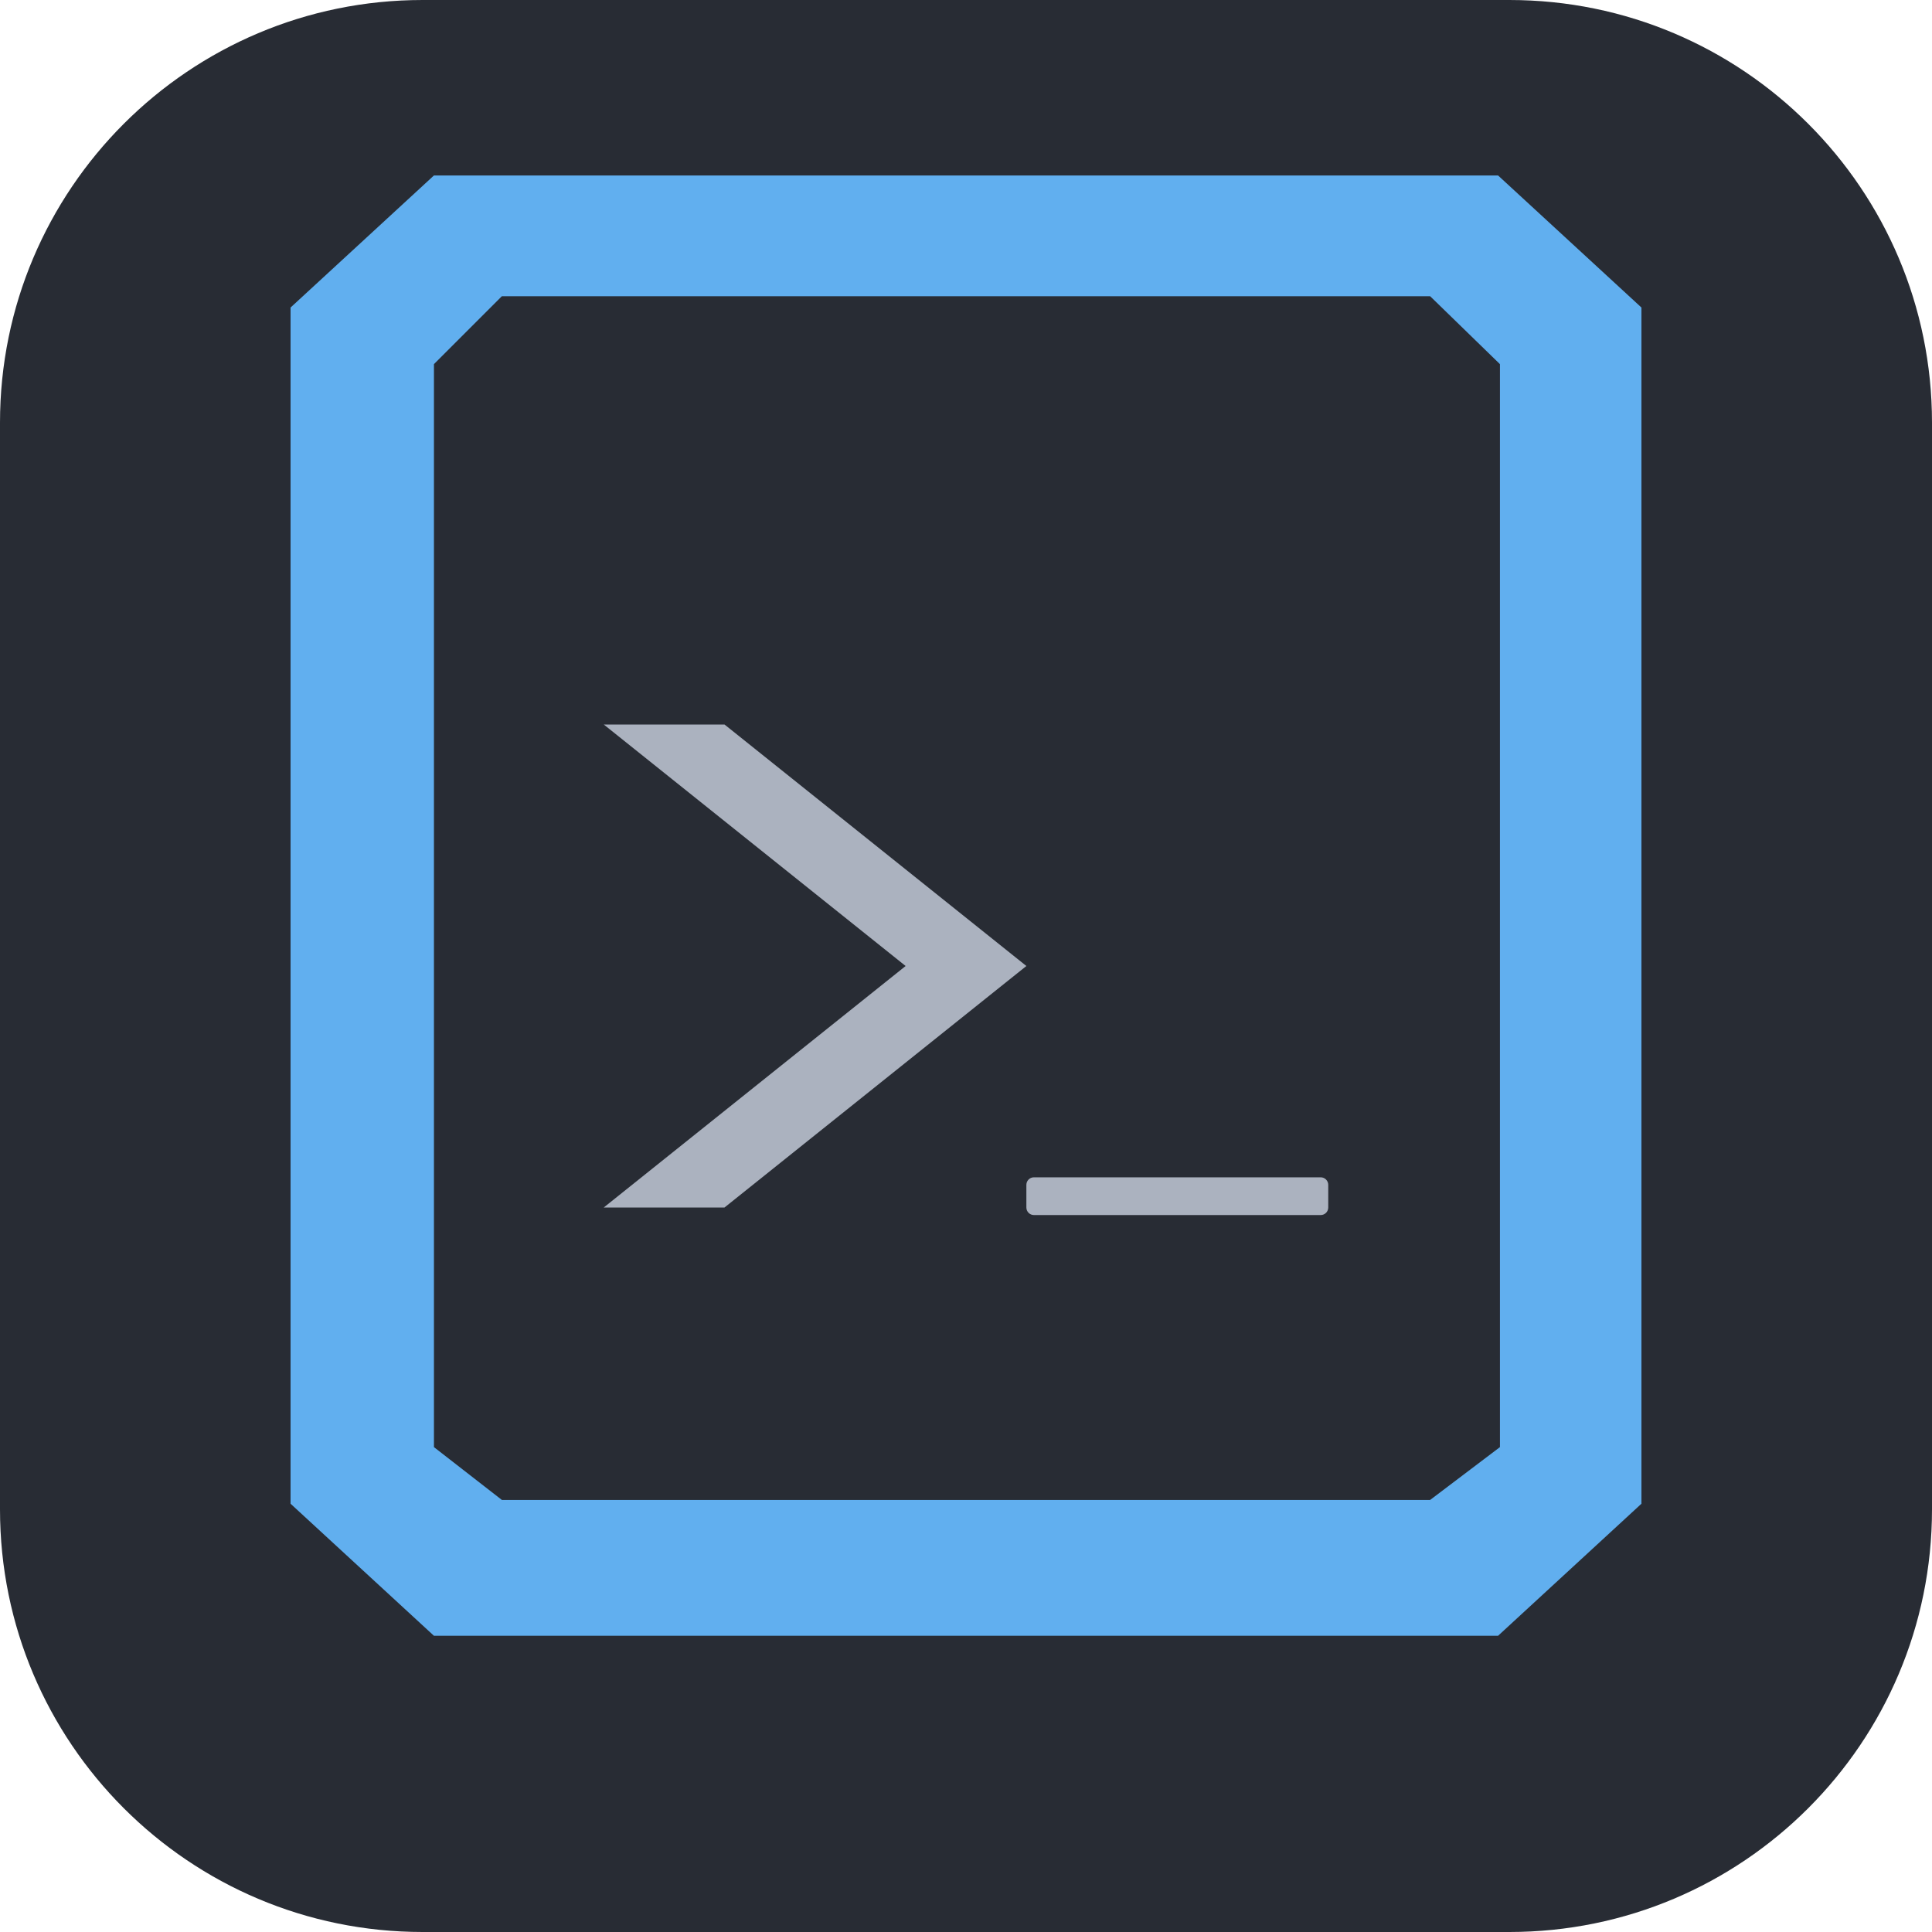
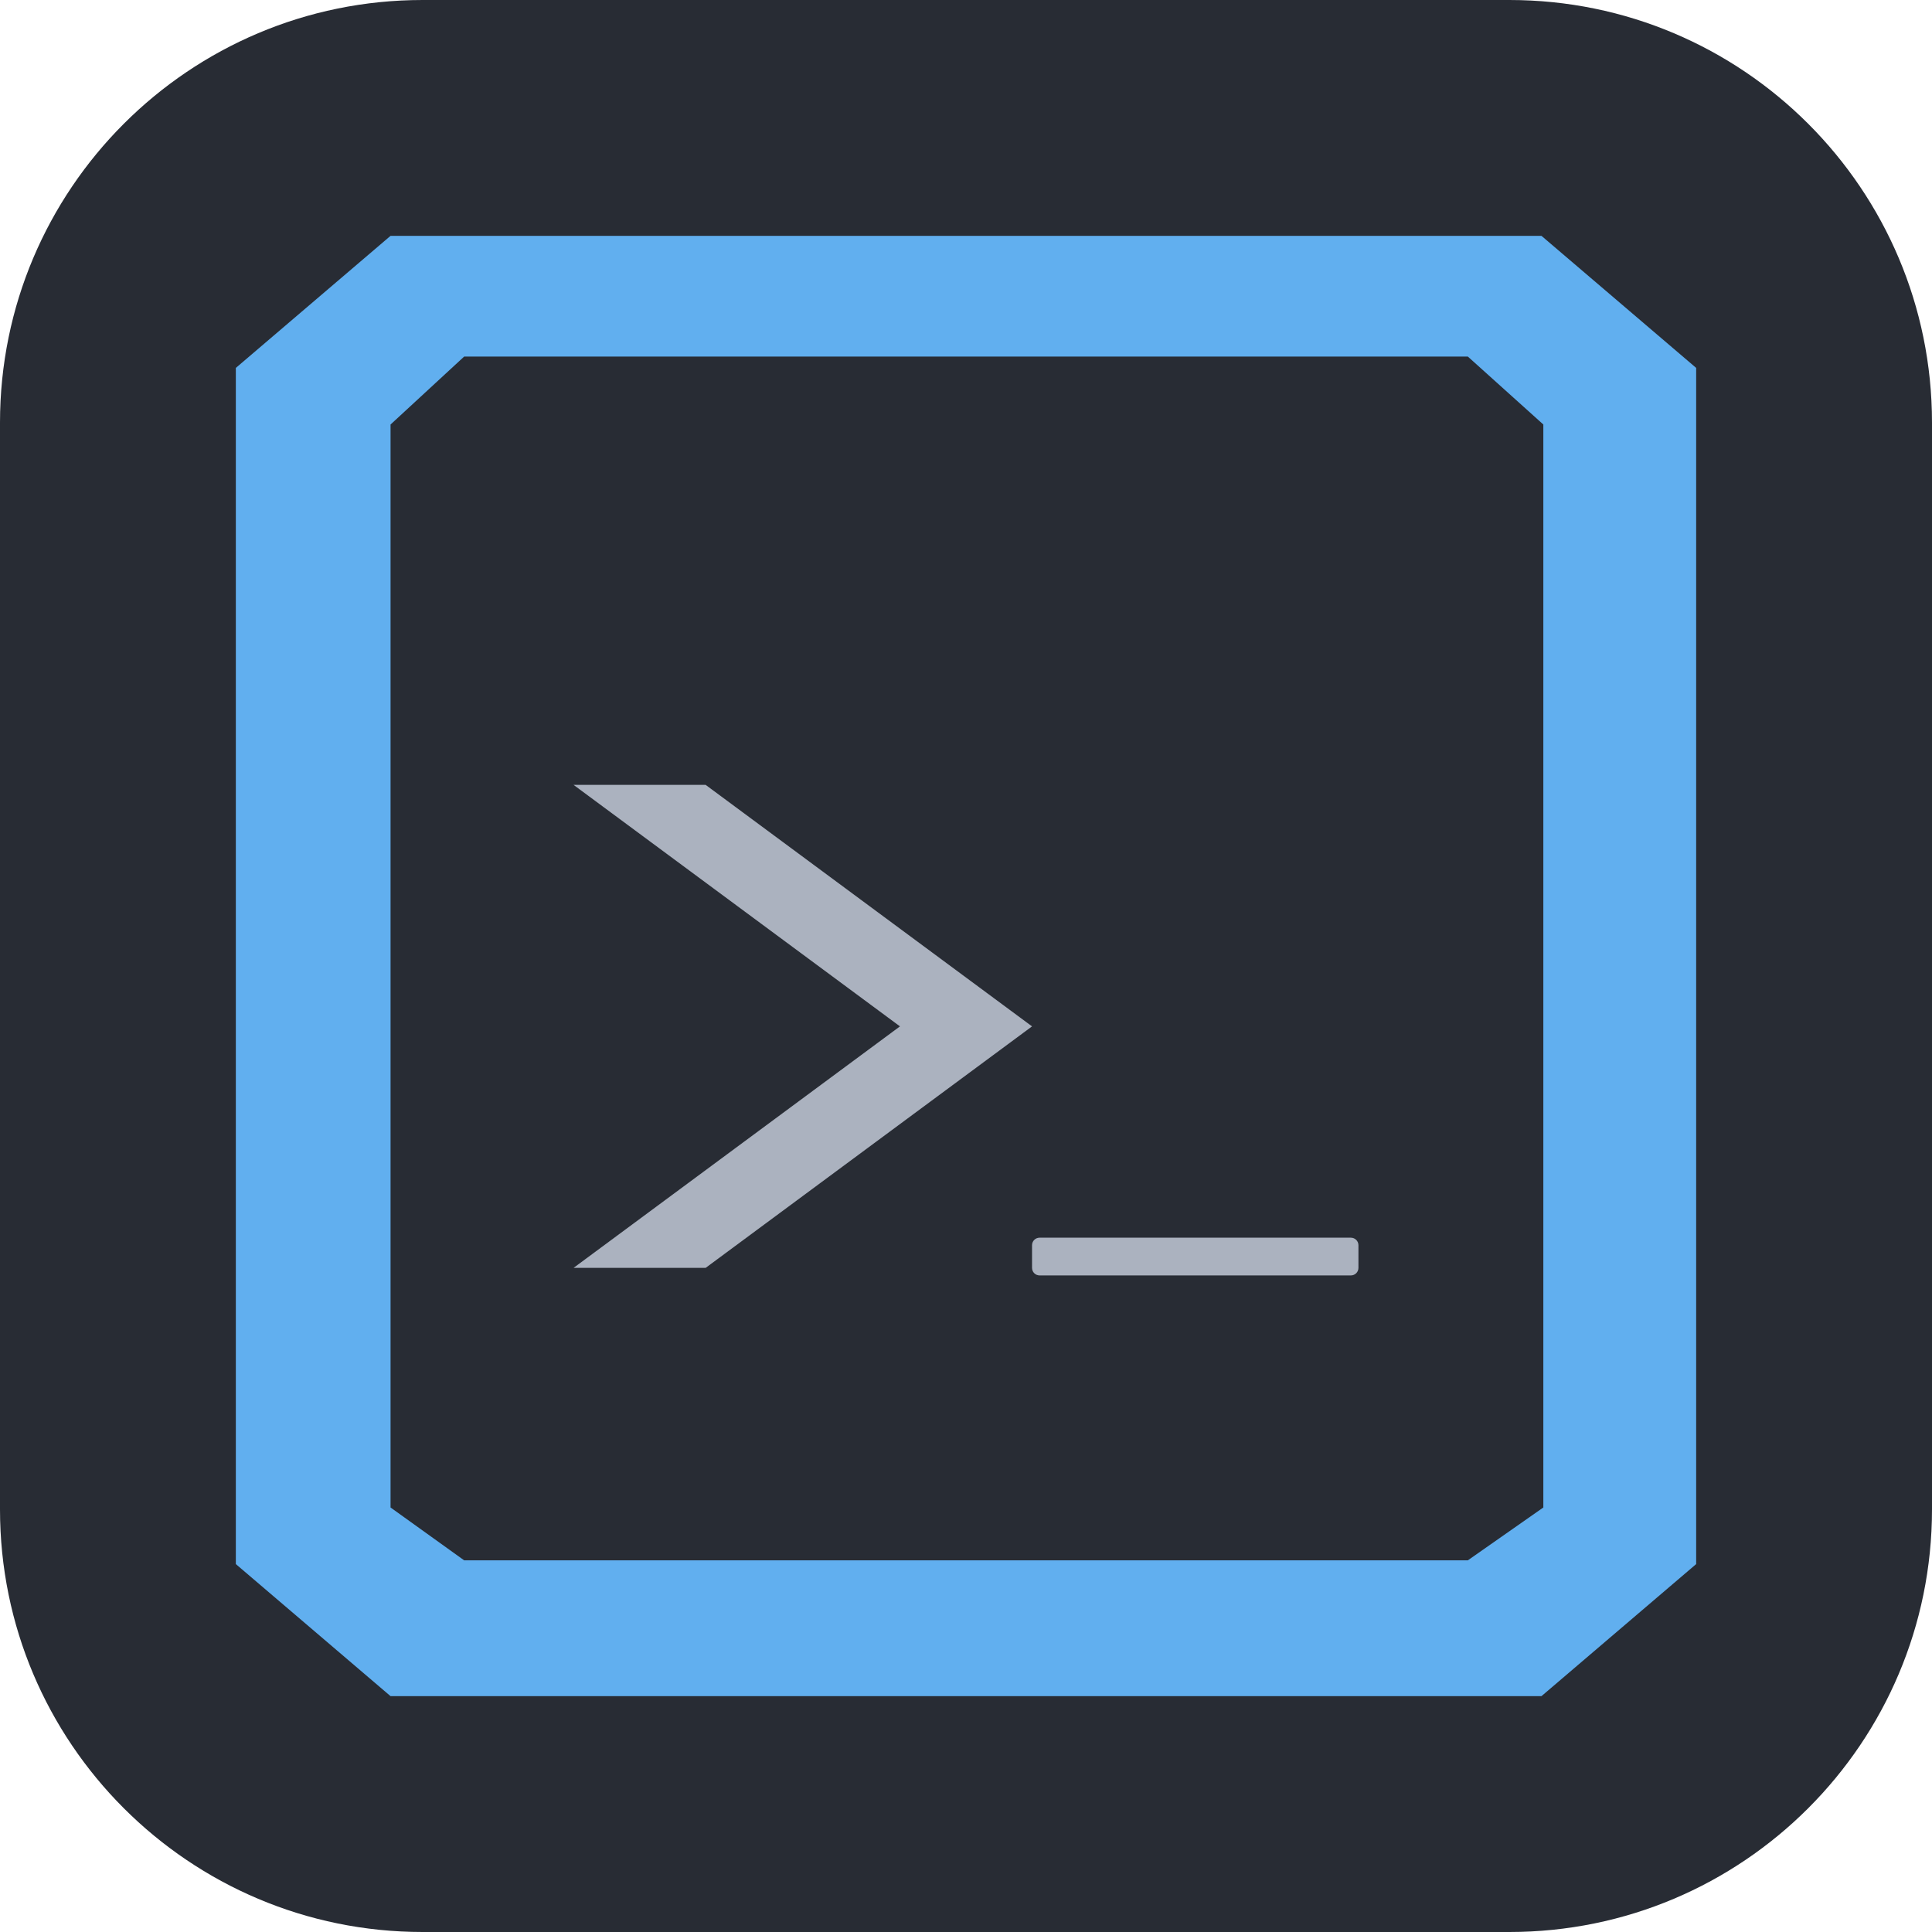
<svg xmlns="http://www.w3.org/2000/svg" viewBox="0 0 1024 1024" width="1024" height="1024">
  <rect width="1024" height="1024" rx="224" fill="#282c34" />
-   <path fill="#61afef" d="M 230 93 L 794 93 L 870 163 L 870 797 L 794 867 L 230 867 L 154 797 L 154 163 Z" />
-   <path fill="#282c34" d="M 266 157 L 758 157 L 795 193 L 795 767 L 758 795 L 266 795 L 230 767 L 230 193 Z" />
-   <path fill="#abb2bf" d="M 320 384 L 480 512 L 320 640 L 384 640 L 544 512 L 384 384 Z" />
-   <rect x="544" y="624" width="160" height="20" rx="4" fill="#abb2bf" />
+   <path fill="#61afef" d="M 207 125 L 817 125 L 899 195 L 899 829 L 817 899 L 207 899 L 125 829 L 125 195 Z" />
+   <path fill="#282c34" d="M 246 189 L 778 189 L 818 225 L 818 799 L 778 827 L 246 827 L 207 799 L 207 225 Z" />
+   <path fill="#abb2bf" d="M 304 416 L 477 544 L 304 672 L 374 672 L 547 544 L 374 416 Z" />
+   <rect x="547" y="656" width="173" height="20" rx="4" fill="#abb2bf" />
</svg>
